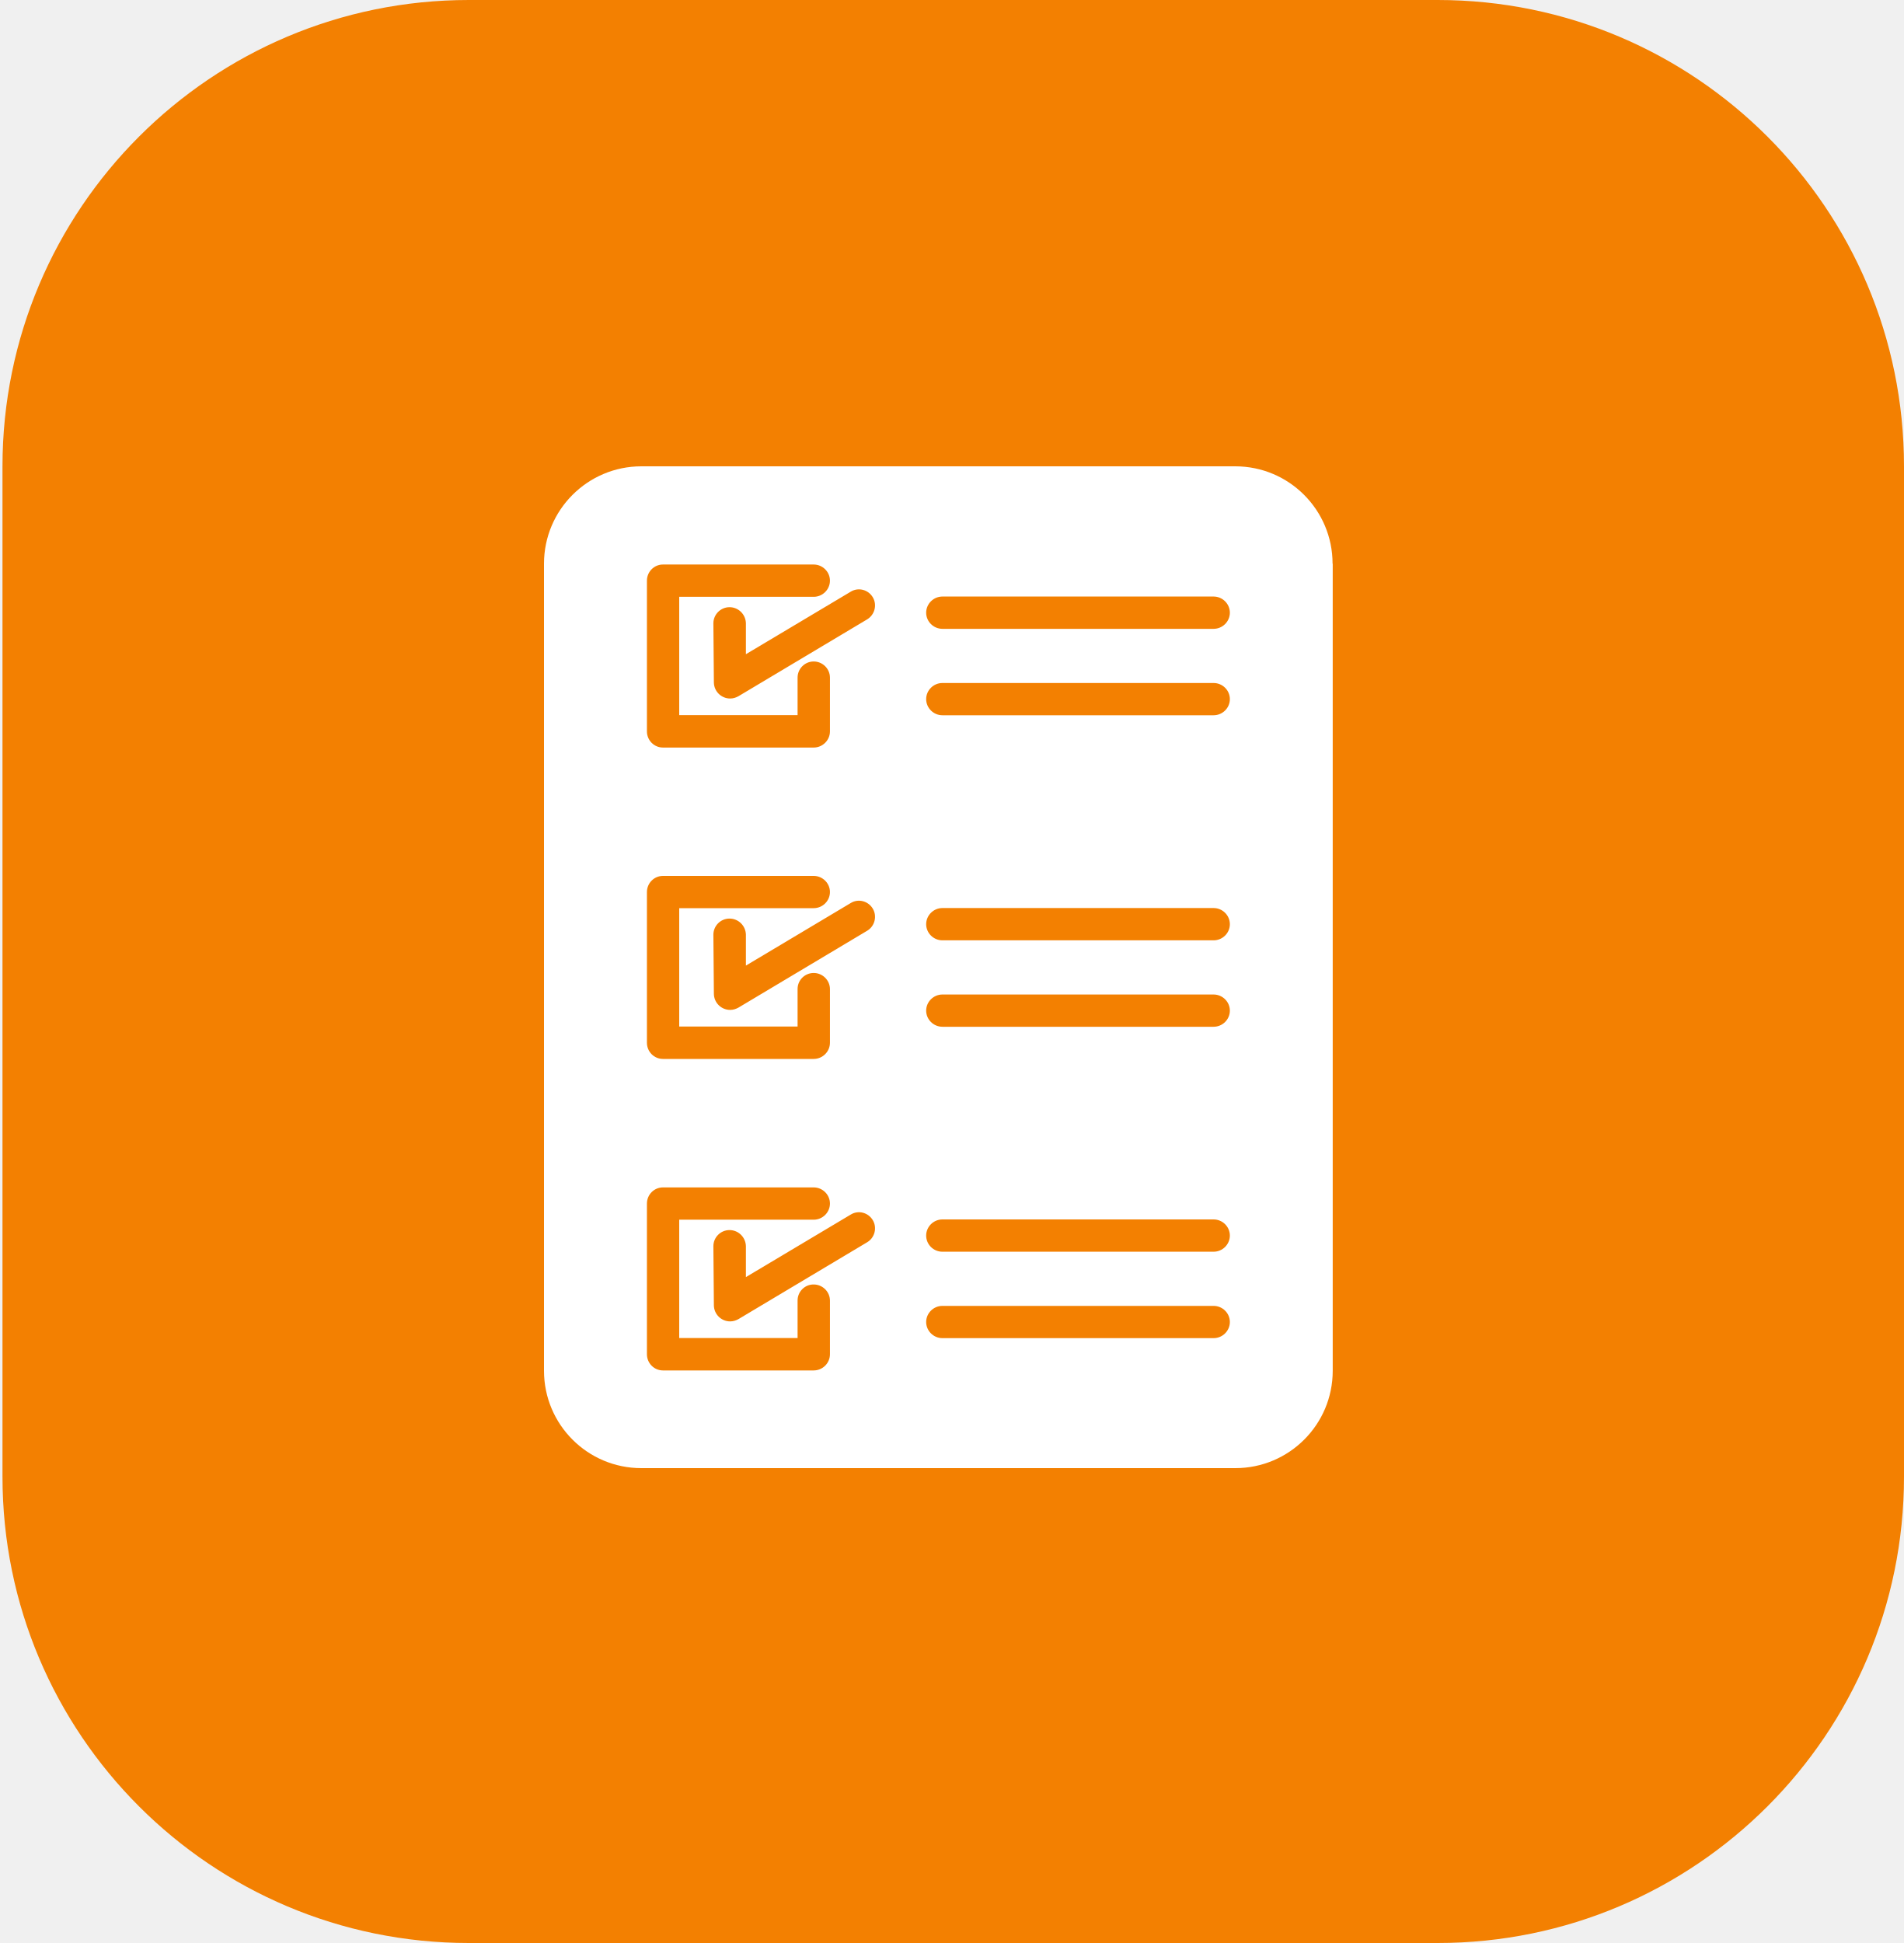
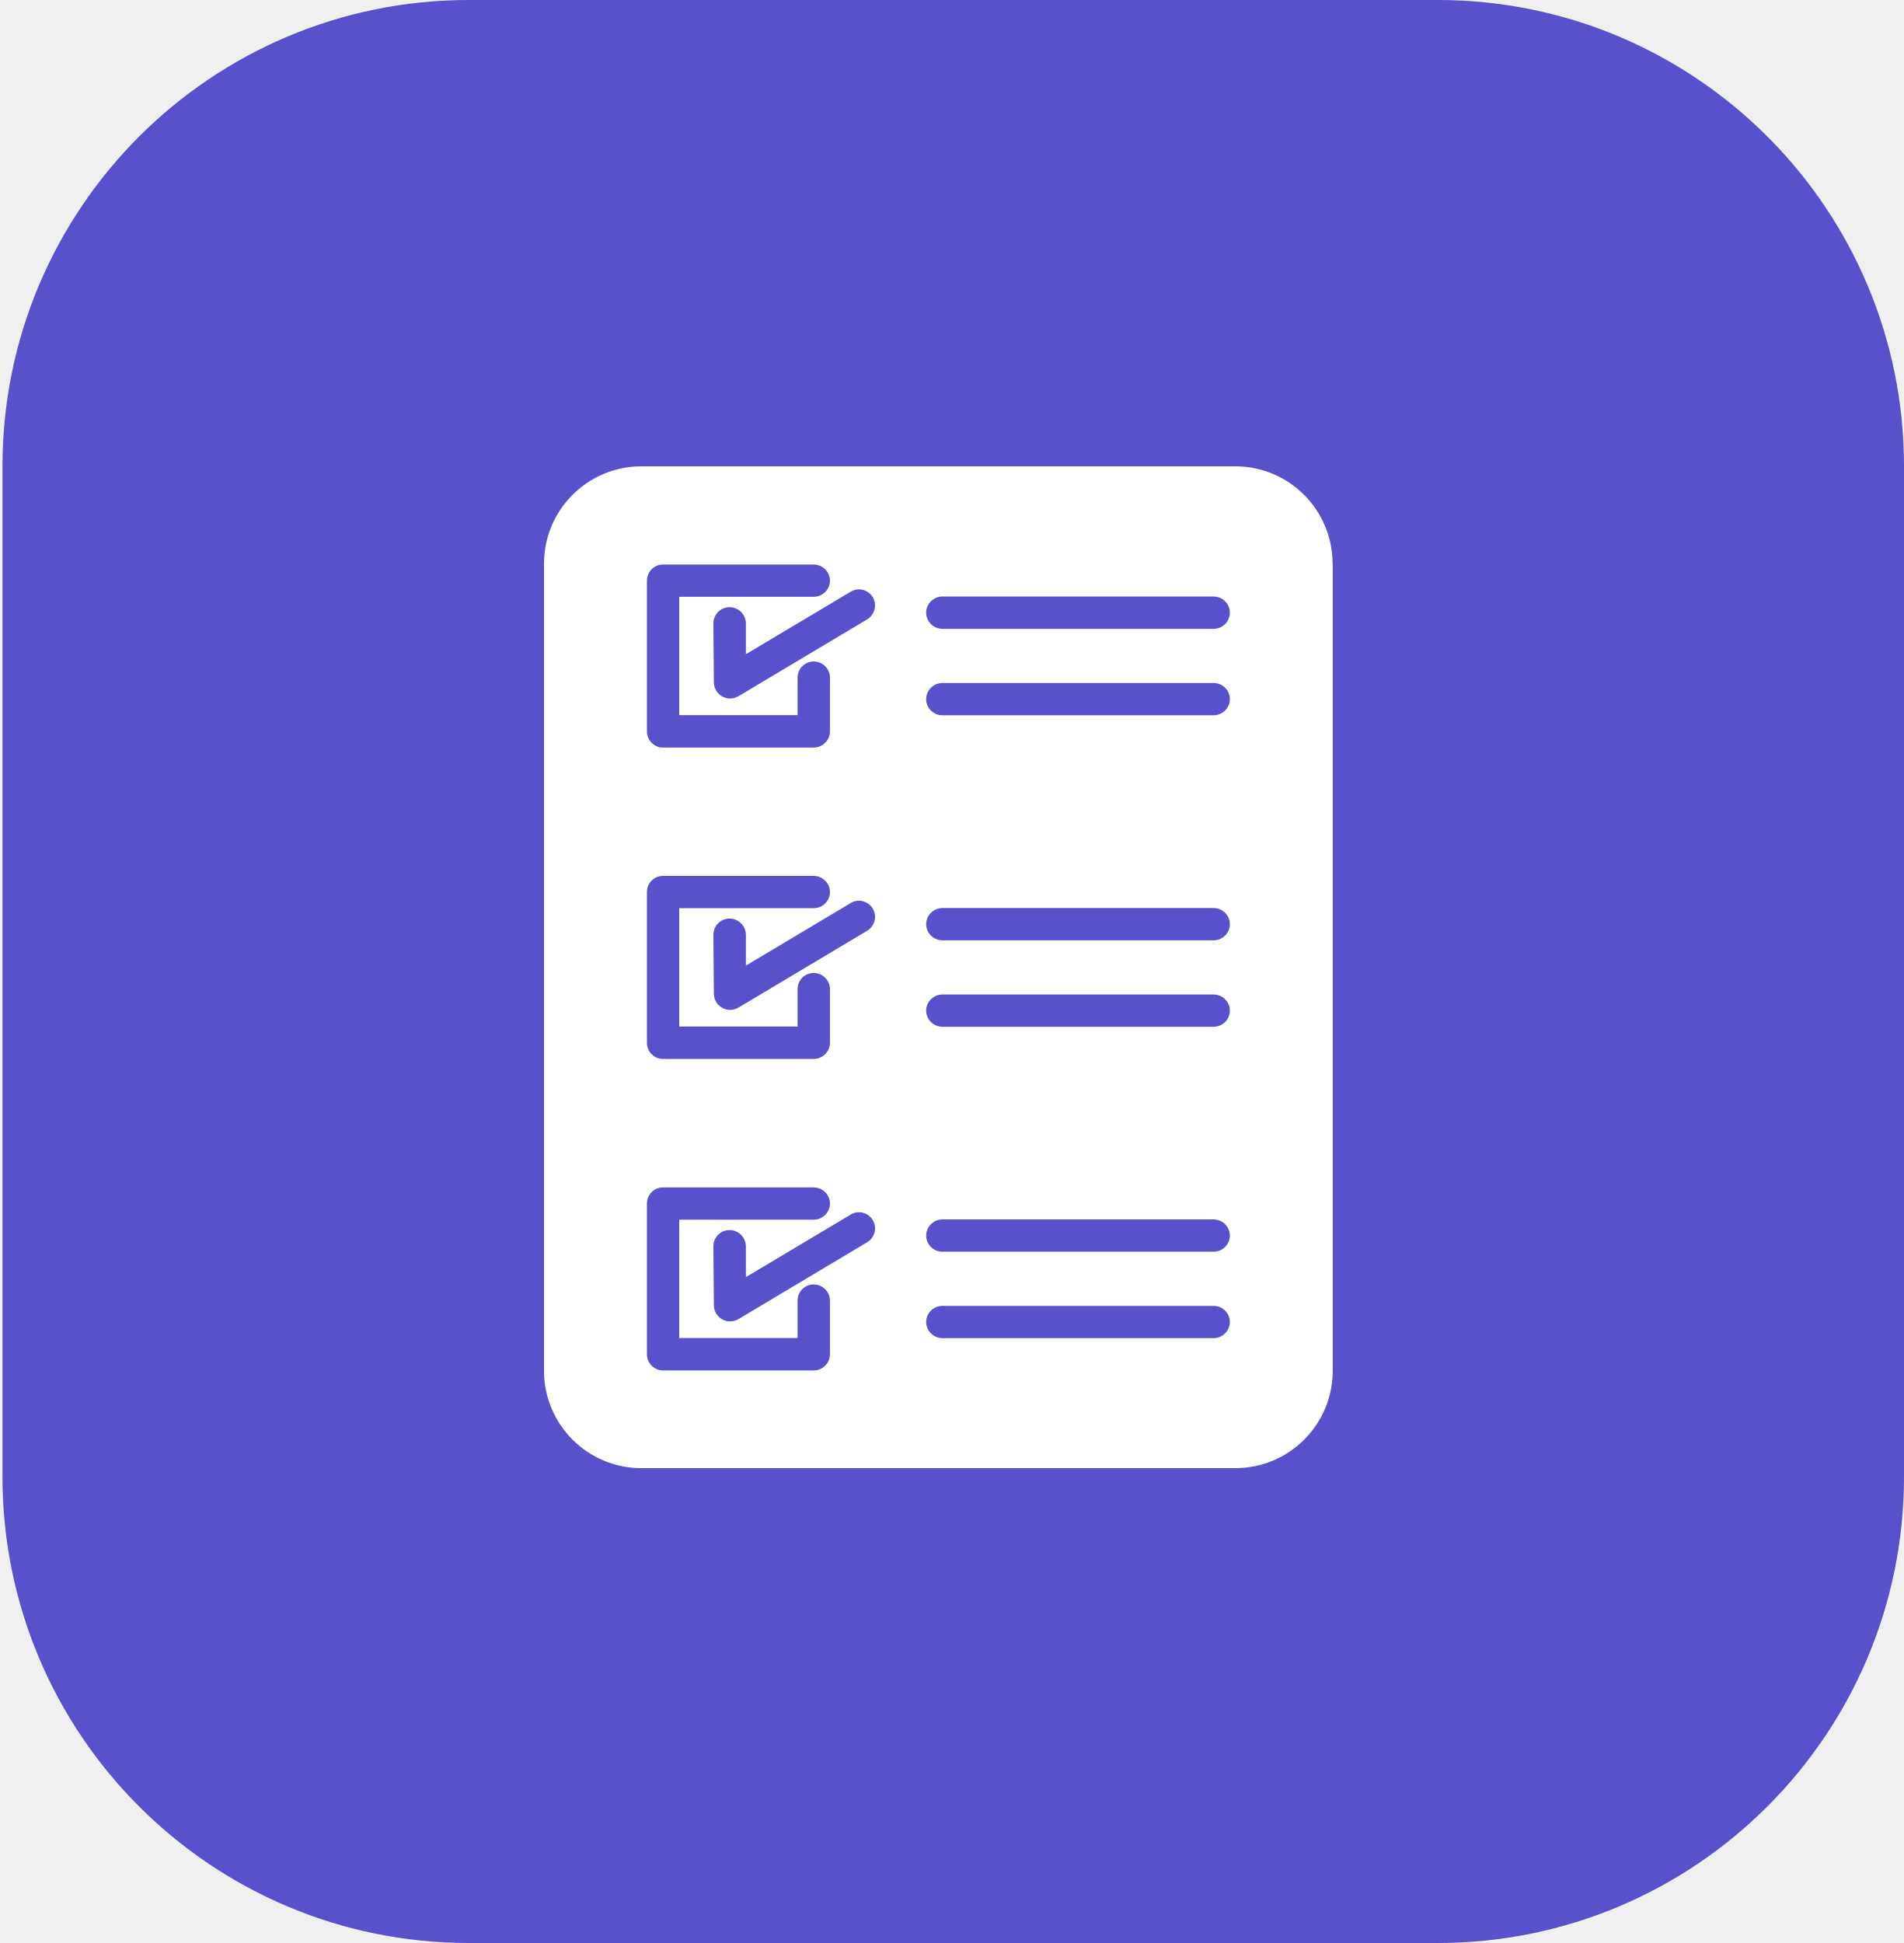
<svg xmlns="http://www.w3.org/2000/svg" width="49" height="50" viewBox="0 0 49 50" fill="none">
-   <rect x="0.064" width="48.936" height="50" rx="12" fill="#F38001" />
+   <rect x="0.064" width="48.936" height="50" rx="12" fill="#5950CB" />
  <path fill-rule="evenodd" clip-rule="evenodd" d="M34.298 14.505V35.275C34.298 36.66 33.174 37.78 31.793 37.78H16.505C15.12 37.78 14 36.657 14 35.275V14.505C14 13.123 15.123 12 16.505 12H31.79C33.174 12 34.294 13.123 34.294 14.505H34.298ZM24.253 34.435H31.233C31.461 34.435 31.651 34.248 31.651 34.02C31.651 33.791 31.461 33.605 31.233 33.605H24.253C24.025 33.605 23.835 33.791 23.835 34.02C23.835 34.248 24.025 34.435 24.253 34.435ZM24.253 32.211H31.233C31.461 32.211 31.651 32.024 31.651 31.795C31.651 31.567 31.461 31.38 31.233 31.38H24.253C24.025 31.38 23.835 31.567 23.835 31.795C23.835 32.027 24.025 32.211 24.253 32.211ZM18.359 32.069L18.372 33.592C18.375 33.82 18.562 34.004 18.79 34.004C18.871 34.004 18.938 33.981 19.003 33.946L22.319 31.966C22.512 31.85 22.579 31.593 22.46 31.396C22.341 31.2 22.087 31.135 21.894 31.255L19.196 32.864V32.066C19.189 31.837 19.003 31.654 18.774 31.654C18.546 31.654 18.359 31.84 18.359 32.069ZM20.526 33.466V34.432H17.48V31.387H20.941C21.169 31.387 21.359 31.2 21.359 30.971C21.359 30.743 21.169 30.556 20.941 30.556H17.061C16.833 30.556 16.649 30.743 16.649 30.971V34.85C16.649 35.079 16.833 35.266 17.061 35.266H20.941C21.169 35.266 21.359 35.079 21.359 34.85V33.469C21.359 33.241 21.169 33.054 20.941 33.054C20.712 33.051 20.526 33.238 20.526 33.466ZM24.253 26.422H31.233C31.461 26.422 31.651 26.236 31.651 26.007C31.651 25.779 31.461 25.592 31.233 25.592H24.253C24.025 25.592 23.835 25.779 23.835 26.007C23.835 26.236 24.025 26.422 24.253 26.422ZM24.253 24.198H31.233C31.461 24.198 31.651 24.011 31.651 23.783C31.651 23.554 31.461 23.367 31.233 23.367H24.253C24.025 23.367 23.835 23.554 23.835 23.783C23.835 24.011 24.025 24.198 24.253 24.198ZM18.359 24.053L18.372 25.576C18.375 25.804 18.562 25.988 18.79 25.988C18.871 25.988 18.938 25.965 19.003 25.93L22.319 23.95C22.512 23.834 22.579 23.576 22.46 23.38C22.341 23.184 22.087 23.119 21.894 23.238L19.196 24.848V24.05C19.189 23.821 19.003 23.638 18.774 23.638C18.546 23.638 18.359 23.824 18.359 24.053ZM20.526 25.45V26.416H17.48V23.37H20.941C21.169 23.37 21.359 23.184 21.359 22.955C21.359 22.727 21.169 22.54 20.941 22.54H17.061C16.833 22.54 16.649 22.727 16.649 22.955V26.834C16.649 27.063 16.833 27.25 17.061 27.25H20.941C21.169 27.25 21.359 27.063 21.359 26.834V25.453C21.359 25.225 21.169 25.038 20.941 25.038C20.712 25.038 20.526 25.222 20.526 25.45ZM24.253 18.406H31.233C31.461 18.406 31.651 18.22 31.651 17.991C31.651 17.762 31.461 17.576 31.233 17.576H24.253C24.025 17.576 23.835 17.762 23.835 17.991C23.835 18.22 24.025 18.406 24.253 18.406ZM24.253 16.182H31.233C31.461 16.182 31.651 15.995 31.651 15.767C31.651 15.538 31.461 15.351 31.233 15.351H24.253C24.025 15.351 23.835 15.538 23.835 15.767C23.835 15.995 24.025 16.182 24.253 16.182ZM18.359 16.04L18.372 17.563C18.375 17.791 18.562 17.975 18.79 17.975C18.871 17.975 18.938 17.952 19.003 17.917L22.319 15.937C22.512 15.818 22.579 15.564 22.46 15.367C22.341 15.171 22.087 15.107 21.894 15.226L19.196 16.835V16.037C19.189 15.808 19.003 15.625 18.774 15.625C18.546 15.625 18.359 15.812 18.359 16.04ZM20.526 17.437V18.403H17.48V15.358H20.941C21.169 15.358 21.359 15.171 21.359 14.942C21.359 14.714 21.169 14.527 20.941 14.527H17.061C16.833 14.527 16.649 14.714 16.649 14.942V18.822C16.649 19.05 16.833 19.237 17.061 19.237H20.941C21.169 19.237 21.359 19.05 21.359 18.822V17.437C21.359 17.209 21.169 17.022 20.941 17.022C20.712 17.022 20.526 17.209 20.526 17.437Z" fill="white" />
</svg>
